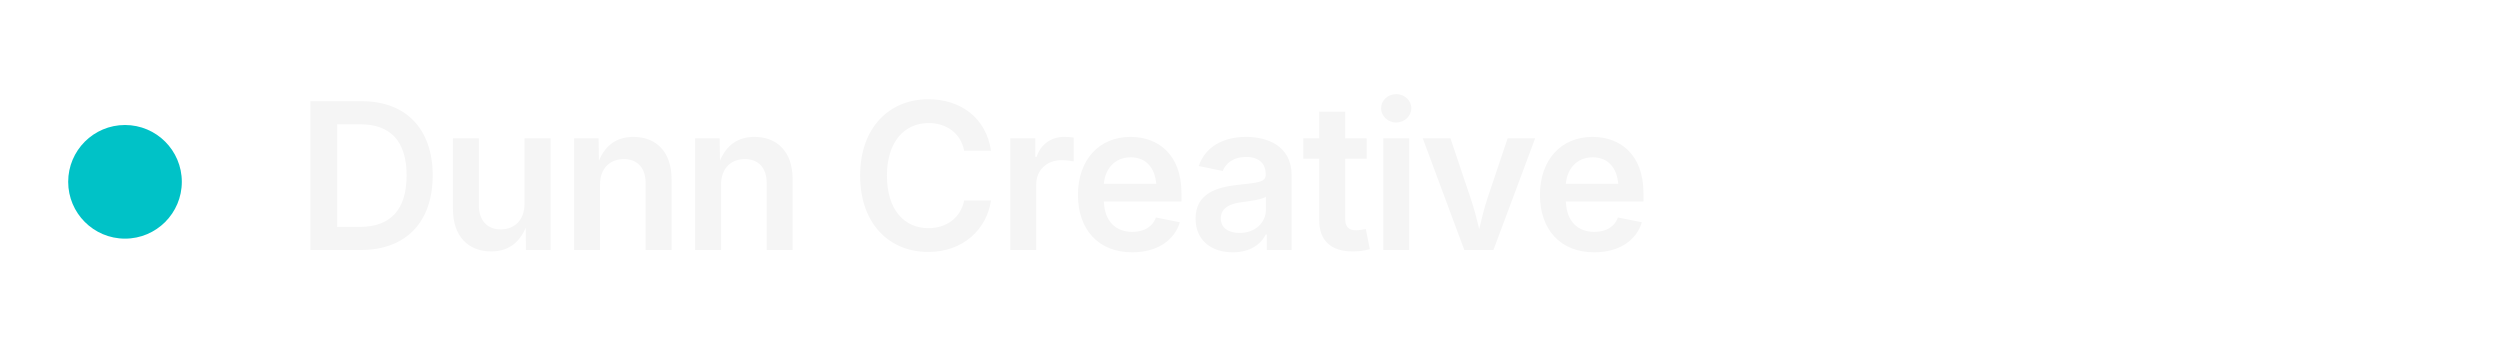
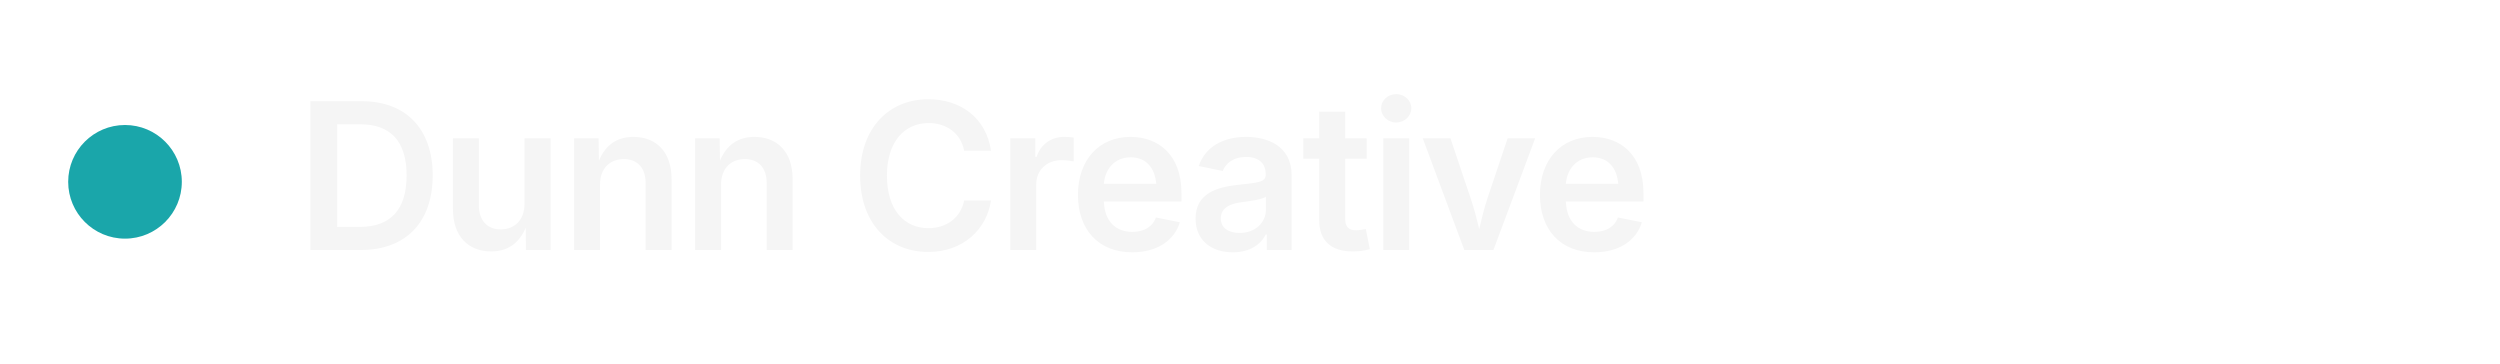
<svg xmlns="http://www.w3.org/2000/svg" viewBox="0 0 220 32" fill="none">
-   <circle cx="11" cy="16" r="5" fill="#00C2C7" />
+   <circle cx="11" cy="16" r="5" fill="#1AA6AA" />
  <text x="26" y="22" font-family="Inter, sans-serif" font-size="18" font-weight="600" letter-spacing="-0.02em" fill="#f5f5f5">Dunn Creative</text>
</svg>
